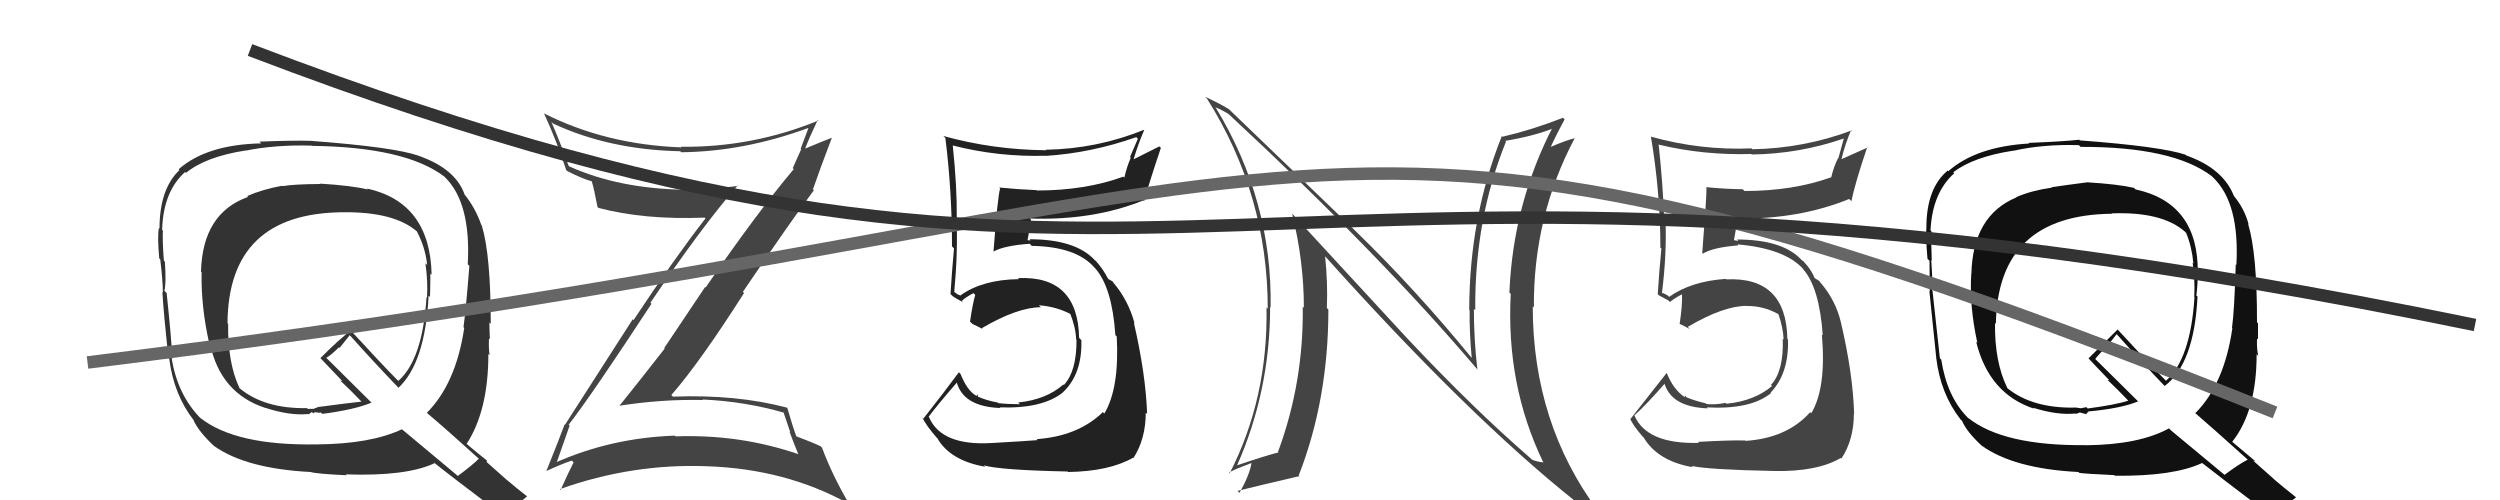
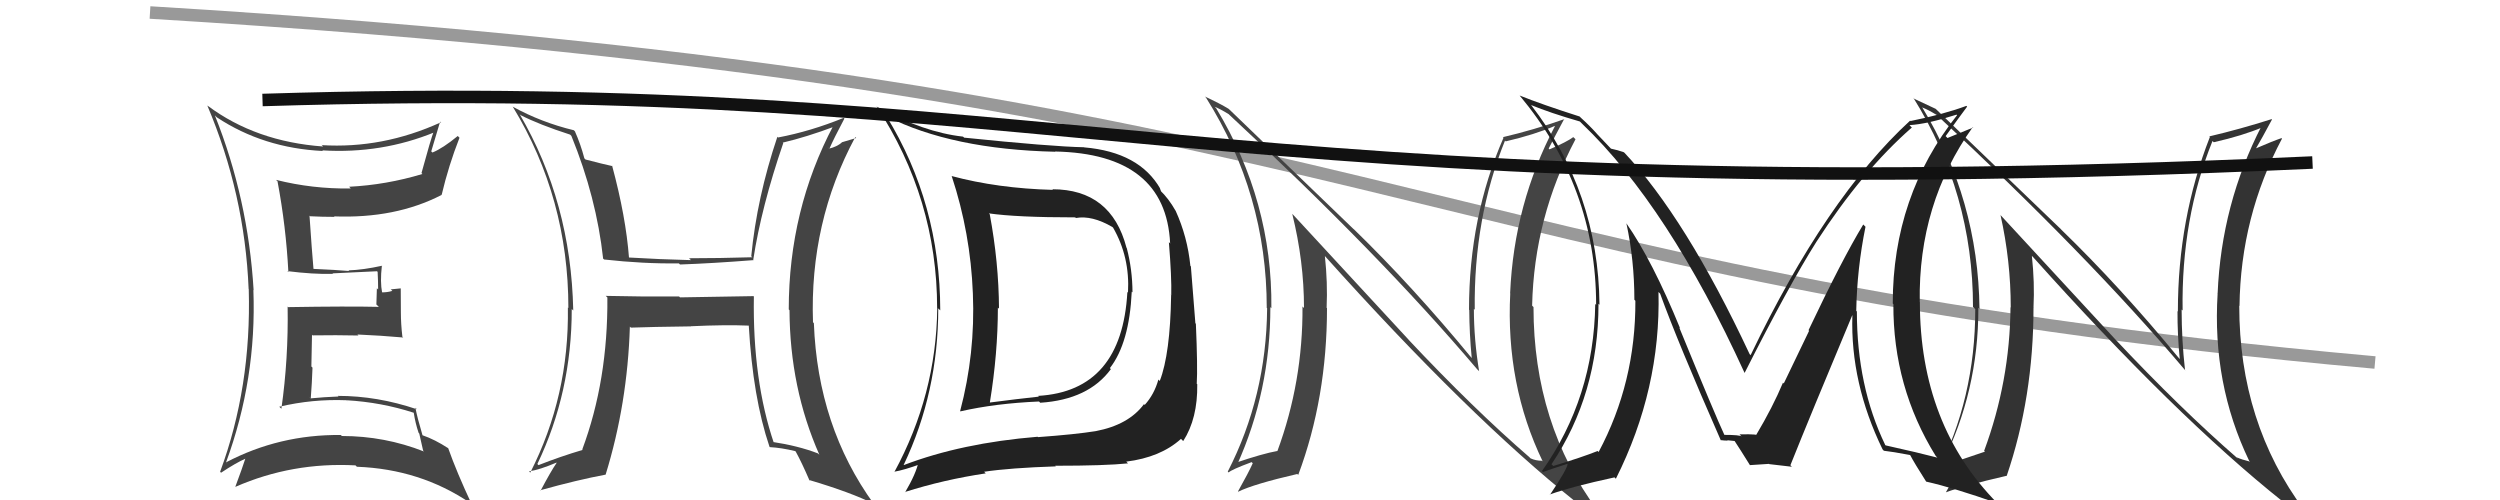
<svg xmlns="http://www.w3.org/2000/svg" width="200" height="40" viewBox="0,0,200,40">
-   <path fill="#444" d="M112.58 27.07L103.51 17.24L103.37 17.10Q104.31 20.89 104.31 24.62L104.27 24.58L104.22 24.53Q104.30 30.59 102.24 36.15L102.15 36.06L102.28 36.19Q101.22 36.46 98.98 37.22L98.96 37.20L98.97 37.22Q101.61 31.25 101.61 24.55L101.67 24.61L101.65 24.59Q101.79 16.09 97.29 8.66L97.30 8.66L97.21 8.58Q97.61 8.71 98.30 9.13L98.31 9.15L98.23 9.07Q110.37 20.33 118.21 29.58L118.32 29.69L118.19 29.55Q117.91 27.14 117.91 24.71L117.92 24.72L118.02 24.82Q117.96 17.53 120.48 11.33L120.56 11.41L120.42 11.27Q122.87 10.86 124.47 10.18L124.45 10.16L124.30 10.01Q121.05 16.24 120.75 23.40L120.78 23.43L120.86 23.51Q120.47 30.77 123.44 36.94L123.51 37.01L123.49 36.99Q122.96 36.95 122.54 36.76L122.49 36.71L122.42 36.64Q117.84 32.67 112.62 27.11L112.60 27.09ZM126.14 40.21L126.13 40.20L126.11 40.18Q126.62 40.38 127.04 40.57L126.93 40.47L127.87 40.91L127.88 40.92Q122.62 33.87 122.62 24.51L122.74 24.63L122.71 24.60Q122.66 17.32 125.97 11.07L125.86 10.96L125.96 11.06Q125.25 11.23 123.85 11.84L123.80 11.79L123.97 11.96Q124.33 11.11 125.17 9.55L125.02 9.40L125.04 9.42Q122.64 10.37 120.20 10.94L120.24 10.98L120.15 10.88Q117.54 17.38 117.54 24.80L117.51 24.76L117.57 24.83Q117.55 26.67 117.74 28.65L117.74 28.65L117.80 28.71Q113.22 23.11 108.46 18.50L108.34 18.38L98.36 8.78L98.31 8.73Q97.63 8.31 96.41 7.74L96.47 7.80L96.56 7.89Q101.42 15.60 101.42 24.70L101.27 24.55L101.32 24.61Q101.45 31.85 98.37 37.87L98.29 37.79L98.32 37.82Q98.54 37.63 100.18 37.02L100.13 36.96L100.13 36.97Q100.00 37.94 99.16 39.42L99.11 39.38L99.01 39.27Q100.50 38.89 103.96 38.09L103.86 37.99L103.90 38.03Q106.27 31.95 106.27 24.76L106.13 24.62L106.15 24.63Q106.23 22.63 106.01 20.50L106.04 20.53L105.97 20.46Q117.45 33.27 126.05 40.12Z" />
-   <path fill="#111" d="M167.08 14.74L166.99 14.65L166.94 14.59Q165.08 14.83 164.12 14.98L164.16 15.02L164.15 15.01Q162.52 15.24 161.30 15.77L161.26 15.74L161.32 15.79Q157.82 17.24 157.71 21.92L157.57 21.79L157.70 21.91Q157.54 24.50 158.19 27.43L158.12 27.36L158.09 27.33Q159.12 31.52 162.74 32.70L162.71 32.68L162.65 32.62Q164.59 33.23 166.04 33.08L166.08 33.11L166.41 32.99L166.43 33.01Q166.70 33.09 166.89 33.13L166.90 33.14L166.91 33.15Q166.92 33.01 167.08 32.97L167.20 33.10L167.03 32.92Q169.68 32.68 171.05 32.11L171.21 32.27L167.45 28.55L167.62 28.72Q167.90 28.35 168.51 27.74L168.53 27.76L169.33 26.73L169.46 26.87Q171.25 28.88 173.23 30.94L173.32 31.03L173.17 30.88Q175.54 29.10 175.80 23.73L175.87 23.79L175.71 23.64Q175.82 22.75 175.82 21.84L175.94 21.96L175.82 21.85Q175.90 16.25 170.84 15.15L170.77 15.08L170.72 15.03Q169.43 14.73 166.92 14.58ZM179.69 36.64L179.83 36.78L179.82 36.77Q179.14 37.11 177.96 37.99L177.93 37.96L173.70 34.45L173.52 34.27Q171.13 35.58 166.87 35.62L166.80 35.55L166.86 35.61Q160.27 35.68 157.45 33.43L157.52 33.50L157.43 33.42Q155.76 31.74 155.30 28.77L155.18 28.65L155.19 28.66Q154.98 26.85 154.60 23.27L154.66 23.34L154.58 23.25Q154.62 22.57 154.50 20.82L154.49 20.80L154.54 20.86Q154.48 19.39 154.52 18.51L154.43 18.43L154.44 18.43Q154.59 15.42 156.34 13.86L156.34 13.86L156.26 13.78Q157.88 12.54 161.08 12.05L161.04 12.01L161.09 12.06Q163.41 11.53 166.31 11.61L166.37 11.67L166.45 11.75Q173.82 11.73 176.94 14.09L177.10 14.25L177.09 14.24Q179.18 16.29 178.91 21.20L178.88 21.17L178.86 21.15Q178.75 24.89 178.56 26.22L178.46 26.12L178.59 26.25Q177.94 30.74 175.62 33.06L175.48 32.92L175.52 32.96Q177.12 34.34 179.86 36.81ZM174.91 12.44L175.01 12.54L174.85 12.38Q172.90 11.72 166.39 11.23L166.31 11.15L166.33 11.18Q165.07 11.32 162.29 11.43L162.30 11.44L162.34 11.48Q158.12 11.72 155.87 13.69L155.86 13.68L155.82 13.64Q154.11 15.06 154.11 18.22L154.10 18.20L154.11 18.21Q154.05 18.99 154.20 20.71L154.29 20.79L154.36 20.86Q154.38 22.44 154.38 23.32L154.44 23.38L154.35 23.29Q154.52 25.05 154.90 28.63L154.88 28.62L154.90 28.64Q155.24 31.49 156.84 33.55L156.84 33.55L156.97 33.68Q157.31 34.51 158.53 35.65L158.47 35.60L158.52 35.64Q161.10 37.50 166.27 37.76L166.44 37.93L166.34 37.83Q166.75 37.90 169.15 38.01L169.06 37.92L169.19 38.06Q173.89 38.11 176.17 37.04L176.16 37.03L176.16 37.03Q177.11 37.79 181.83 41.37L181.78 41.32L181.87 41.41Q182.38 40.78 183.68 39.79L183.67 39.78L183.64 39.75Q182.73 39.03 181.93 38.35L181.92 38.33L180.24 36.84L180.46 36.92L180.50 36.96Q179.83 36.40 178.61 35.37L178.60 35.36L178.58 35.34Q180.53 32.88 180.53 28.35L180.47 28.28L180.66 28.47Q180.53 27.92 180.56 27.08L180.56 27.08L180.64 27.15Q180.64 26.29 180.64 25.87L180.61 25.83L180.56 25.78Q180.57 20.28 179.85 17.92L179.94 18.01L179.89 17.96Q179.58 16.73 178.70 15.66L178.59 15.55L178.71 15.67Q177.84 13.47 174.91 12.44ZM168.82 16.94L168.98 17.09L168.95 17.07Q172.95 16.92 174.78 18.52L174.89 18.63L174.89 18.63Q175.35 19.74 175.47 21.07L175.48 21.09L175.41 21.01Q175.61 22.40 175.54 23.77L175.56 23.79L175.56 23.79Q175.23 28.75 173.28 30.46L173.14 30.31L173.21 30.39Q171.93 29.11 169.42 26.37L169.49 26.44L169.41 26.36Q168.64 27.11 167.08 28.67L166.99 28.58L167.12 28.71Q167.53 29.16 168.67 30.34L168.75 30.42L168.60 30.39L168.68 30.47Q169.26 31.00 170.28 32.07L170.28 32.06L170.27 32.05Q169.33 32.37 167.01 32.68L166.91 32.57L166.47 32.66L165.97 32.59L165.98 32.63L165.96 32.61Q162.54 32.66 160.56 31.03L160.55 31.01L160.59 31.05Q159.56 28.96 159.60 25.84L159.65 25.89L159.67 25.91Q159.81 17.18 168.98 17.10Z" />
-   <path fill="#222" d="M79.37 35.45L79.38 35.46L79.36 35.44Q75.31 35.69 74.32 33.37L74.20 33.25L74.29 33.34Q75.02 32.36 76.58 30.57L76.46 30.45L76.52 30.51Q77.02 32.53 80.02 32.64L80.08 32.69L79.97 32.59Q83.41 32.71 85.05 31.38L85.04 31.38L85.04 31.38Q86.59 29.91 86.51 27.21L86.35 27.05L86.33 27.03Q86.23 22.02 81.44 22.25L81.51 22.33L81.52 22.33Q78.59 22.37 76.84 23.63L76.86 23.65L76.61 23.55L76.33 23.35L76.34 23.36Q76.64 20.15 76.52 17.41L76.69 17.58L76.54 17.43Q76.57 14.94 76.22 11.63L76.10 11.51L76.23 11.64Q79.86 12.57 83.67 12.46L83.69 12.48L83.69 12.47Q87.33 12.23 90.90 10.97L91.03 11.10L90.40 12.56L90.46 12.62Q90.14 13.36 89.95 14.20L89.96 14.22L89.87 14.13Q86.83 15.24 82.95 15.24L82.85 15.14L82.92 15.21Q81.42 15.15 79.93 15.00L80.04 15.11L80.01 15.08Q79.82 15.65 79.48 20.11L79.51 20.13L79.49 20.12Q80.32 19.65 82.38 19.50L82.53 19.66L82.55 19.67Q86.11 19.73 87.56 21.41L87.65 21.50L87.60 21.45Q88.97 22.97 89.23 26.81L89.23 26.81L89.34 26.92Q89.56 31.06 88.35 33.08L88.35 33.08L88.23 32.97Q86.24 34.90 82.93 35.13L82.99 35.19L83.01 35.21Q82.02 35.29 79.36 35.44ZM85.27 37.58L85.31 37.62L85.45 37.76Q88.75 37.71 90.66 36.61L90.63 36.59L90.68 36.64Q91.66 35.10 91.66 33.01L91.74 33.09L91.77 33.12Q91.66 29.93 90.71 25.82L90.72 25.82L90.77 25.88Q90.26 23.99 89.04 22.58L89.12 22.66L89.26 22.84L89.00 22.51L88.65 22.31L88.65 22.31Q88.22 21.46 87.57 20.77L87.63 20.84L87.59 20.83L87.60 20.83Q86.06 19.14 82.36 19.14L82.45 19.23L82.18 19.22L82.20 19.24Q82.30 18.69 82.49 17.59L82.35 17.45L82.37 17.48Q87.43 17.66 91.47 16.03L91.48 16.04L91.53 16.09Q91.92 14.65 92.87 11.83L92.75 11.71L90.72 12.73L90.70 12.70Q91.05 11.53 91.54 10.39L91.60 10.45L91.53 10.38Q87.77 11.91 83.65 11.98L83.57 11.90L83.69 12.02Q79.43 11.98 75.47 10.88L75.61 11.02L75.63 11.04Q76.16 15.30 76.16 19.71L76.33 19.88L76.32 19.88Q76.16 21.61 76.04 23.52L76.07 23.55L76.22 23.70Q76.47 23.87 77.04 24.18L77.07 24.20L76.94 24.08Q77.23 23.79 77.88 23.45L77.91 23.49L78.02 23.59Q77.83 24.20 77.60 25.73L77.76 25.88L77.80 25.92Q78.20 26.10 78.62 26.33L78.60 26.31L78.55 26.25Q81.41 24.58 83.27 24.58L83.09 24.40L83.11 24.42Q84.55 24.53 85.73 25.17L85.74 25.18L85.60 25.05Q86.06 26.19 86.09 27.14L86.08 27.13L86.12 27.17Q86.14 29.70 85.11 30.80L85.19 30.87L85.07 30.76Q83.70 31.97 81.45 32.20L81.55 32.30L81.59 32.34Q80.55 32.33 79.86 32.25L79.89 32.28L79.81 32.20Q78.94 32.05 78.18 31.71L78.24 31.77L78.20 31.54L78.11 31.68L78.08 31.65Q77.37 31.24 76.84 29.91L76.71 29.78L76.71 29.78Q75.55 31.36 73.87 33.49L73.73 33.35L73.80 33.43Q74.12 34.08 74.95 35.03L74.96 35.03L74.98 35.05Q76.01 36.85 78.82 37.34L78.75 37.27L78.71 37.23Q80.04 37.61 85.41 37.72Z" />
-   <path fill="#444" d="M45.40 33.88L45.58 34.05L45.50 33.97Q47.36 31.57 52.12 24.30L52.00 24.18L52.03 24.22Q56.16 18.11 59.02 14.83L59.04 14.86L59.06 14.87Q56.95 15.16 54.86 15.16L54.85 15.16L54.87 15.18Q49.55 15.11 45.56 13.32L45.53 13.30L45.49 13.26Q44.79 11.31 44.11 9.75L44.20 9.84L44.26 9.89Q48.74 11.98 54.42 12.10L54.37 12.05L54.50 12.18Q59.51 12.13 64.69 10.23L64.73 10.27L64.68 10.22Q64.36 11.11 64.05 11.91L64.09 11.95L63.42 13.45L63.50 13.53Q60.44 17.17 56.45 23.00L56.41 22.96L53.14 27.84L53.18 27.88Q51.38 30.19 49.55 32.47L49.52 32.44L49.54 32.46Q52.93 31.93 56.24 32.00L56.33 32.09L56.20 31.96Q59.58 32.11 62.74 33.02L62.67 32.95L63.23 34.61L63.16 34.54Q63.51 35.47 63.85 36.30L63.87 36.32L63.89 36.34Q59.18 34.72 54.04 34.91L54.03 34.90L53.99 34.85Q48.84 35.03 44.34 37.05L44.47 37.17L44.47 37.18Q44.85 36.11 45.57 34.05ZM43.77 37.77L43.81 37.81L43.69 37.69Q44.94 37.11 45.74 36.85L45.83 36.93L45.89 36.99Q45.53 37.67 44.85 39.19L44.75 39.10L44.79 39.13Q50.57 37.07 56.55 37.30L56.50 37.25L56.55 37.30Q62.85 37.51 67.88 40.29L67.96 40.37L67.96 40.37Q66.56 37.98 65.76 35.81L65.62 35.67L65.66 35.71Q65.11 35.43 63.59 34.86L63.73 35.00L63.75 35.02Q63.40 34.10 62.98 32.61L62.95 32.59L62.99 32.62Q58.94 31.54 53.84 31.73L53.76 31.66L53.71 31.60Q55.98 29.00 59.52 23.45L59.46 23.38L59.43 23.35Q63.21 17.77 65.11 15.22L64.92 15.03L65.04 15.14Q65.52 13.73 66.55 11.02L66.49 10.96L66.55 11.02Q65.81 11.30 64.36 11.91L64.41 11.96L64.39 11.94Q64.70 11.11 65.42 9.59L65.45 9.62L65.48 9.64Q60.19 11.81 54.48 11.74L54.50 11.77L54.52 11.79Q48.45 11.57 43.50 9.06L43.59 9.15L43.53 9.09Q44.56 11.34 45.29 13.59L45.31 13.62L45.39 13.69Q46.56 14.29 47.35 14.51L47.23 14.39L47.34 14.50Q47.53 15.11 47.80 16.56L47.76 16.51L47.87 16.63Q51.51 17.60 56.38 17.41L56.42 17.45L56.44 17.47Q53.99 20.62 50.68 25.61L50.62 25.54L45.20 33.98L45.17 33.95Q44.73 35.15 43.70 37.70Z" />
-   <path fill="#333" d="M25.60 14.69L25.59 14.68L25.63 14.72Q23.55 14.73 22.60 14.89L22.60 14.89L22.57 14.86Q21.00 15.15 19.78 15.68L19.74 15.65L19.85 15.75Q16.20 17.05 16.08 21.73L16.28 21.93L16.13 21.77Q16.07 24.46 16.72 27.39L16.79 27.46L16.80 27.48Q17.62 31.46 21.24 32.64L21.17 32.57L21.23 32.63Q23.21 33.27 24.66 33.12L24.69 33.15L24.95 32.96L25.07 33.08Q25.13 32.95 25.32 32.99L25.31 32.97L25.34 33.00Q25.52 33.04 25.67 33.00L25.71 33.04L25.79 33.11Q28.35 32.78 29.72 32.21L29.74 32.23L26.19 28.71L26.10 28.63Q26.51 28.39 27.12 27.78L27.17 27.83L27.98 26.81L27.96 26.79Q29.84 28.90 31.82 30.96L31.74 30.88L31.88 31.02Q34.02 29.01 34.29 23.65L34.37 23.73L34.40 23.75Q34.43 22.80 34.43 21.88L34.36 21.81L34.53 21.98Q34.41 16.19 29.35 15.08L29.41 15.15L29.42 15.16Q28.11 14.84 25.60 14.69ZM38.37 36.75L38.30 36.68L38.31 36.69Q37.80 37.21 36.62 38.08L36.54 38.00L32.19 34.37L32.16 34.34Q29.64 35.52 25.38 35.55L25.48 35.66L25.37 35.55Q18.83 35.67 16.01 33.42L16.07 33.48L16.11 33.53Q14.19 31.60 13.73 28.63L13.76 28.66L13.79 28.69Q13.71 27.01 13.33 23.43L13.31 23.42L13.15 23.26Q13.31 22.69 13.19 20.94L13.14 20.88L13.11 20.85Q12.99 19.32 13.03 18.45L13.09 18.51L12.97 18.39Q13.06 15.32 14.81 13.76L14.88 13.83L14.88 13.83Q16.44 12.54 19.64 12.04L19.64 12.04L19.65 12.05Q22.03 11.57 24.92 11.65L24.90 11.63L24.95 11.67Q32.42 11.76 35.54 14.12L35.63 14.21L35.60 14.18Q37.69 16.23 37.42 21.14L37.51 21.23L37.55 21.26Q37.27 24.83 37.08 26.16L37.09 26.18L37.14 26.23Q36.47 30.70 34.15 33.02L34.11 32.98L34.22 33.09Q35.66 34.30 38.40 36.78ZM33.60 12.56L33.46 12.42L33.50 12.46Q31.52 11.77 25.01 11.28L24.96 11.23L25.00 11.27Q23.54 11.22 20.76 11.33L20.87 11.44L20.90 11.47Q16.54 11.56 14.29 13.54L14.39 13.65L14.35 13.61Q12.76 15.13 12.76 18.29L12.74 18.27L12.71 18.25Q12.58 18.95 12.74 20.67L12.81 20.74L12.82 20.75Q13.03 22.52 13.03 23.40L12.96 23.33L12.99 23.36Q13.09 25.06 13.47 28.64L13.61 28.77L13.54 28.71Q13.91 31.59 15.51 33.64L15.54 33.67L15.48 33.62Q15.89 34.52 17.11 35.67L17.08 35.63L17.11 35.67Q19.66 37.49 24.84 37.76L25.03 37.95L24.84 37.76Q25.33 37.91 27.73 38.02L27.77 38.06L27.66 37.95Q32.48 38.12 34.76 37.06L34.84 37.14L34.66 36.96Q35.70 37.81 40.42 41.38L40.38 41.34L40.44 41.41Q40.87 40.70 42.17 39.71L42.30 39.84L42.17 39.71Q41.35 39.08 40.55 38.39L40.65 38.49L38.93 36.96L38.96 36.84L38.98 36.86Q38.50 36.50 37.28 35.47L37.28 35.47L37.33 35.51Q39.07 32.84 39.07 28.31L39.15 28.39L39.17 28.41Q39.08 27.90 39.12 27.06L39.14 27.09L39.19 27.14Q39.15 26.22 39.15 25.80L39.17 25.82L39.26 25.91Q39.26 20.39 38.54 18.03L38.56 18.05L38.51 18.01Q38.02 16.60 37.14 15.53L37.32 15.71L37.17 15.56Q36.44 13.50 33.51 12.47ZM27.55 17.09L27.40 16.94L27.43 16.98Q31.54 16.93 33.37 18.53L33.36 18.52L33.36 18.53Q34.05 19.87 34.17 21.20L34.07 21.10L34.03 21.06Q34.24 22.45 34.16 23.82L34.12 23.78L34.12 23.78Q33.81 28.76 31.87 30.47L31.78 30.39L31.70 30.31Q30.59 29.19 28.07 26.45L28.06 26.43L28.07 26.44Q27.19 27.09 25.63 28.65L25.71 28.73L25.72 28.74Q26.18 29.24 27.32 30.42L27.40 30.49L27.23 30.44L27.29 30.51Q27.91 31.08 28.94 32.15L28.81 32.02L28.92 32.13Q27.78 32.25 25.46 32.56L25.46 32.56L25.08 32.71L24.66 32.71L24.65 32.74L24.57 32.65Q21.16 32.71 19.18 31.07L19.17 31.06L19.16 31.05Q18.21 29.03 18.25 25.91L18.16 25.82L18.20 25.86Q18.26 17.05 27.43 16.98Z" />
-   <path fill="#444" d="M135.84 35.35L135.82 35.33L135.92 35.43Q131.74 35.55 130.75 33.23L130.76 33.24L130.75 33.23Q131.66 32.43 133.22 30.64L133.17 30.58L133.12 30.54Q133.62 32.56 136.62 32.67L136.70 32.75L136.54 32.59Q140.05 32.78 141.68 31.45L141.74 31.51L141.65 31.41Q143.12 29.87 143.04 27.17L142.93 27.06L142.99 27.12Q142.90 22.12 138.11 22.35L138.08 22.33L138.07 22.31Q135.28 22.50 133.53 23.75L133.42 23.64L133.10 23.47L133.01 23.46L132.96 23.41Q133.35 20.30 133.24 17.56L133.10 17.42L133.13 17.45Q133.04 14.84 132.69 11.53L132.79 11.63L132.74 11.58Q136.30 12.43 140.10 12.32L140.25 12.47L140.14 12.36Q143.98 12.31 147.56 11.06L147.52 11.02L147.07 12.66L147.05 12.64Q146.69 13.35 146.50 14.18L146.46 14.14L146.50 14.18Q143.44 15.28 139.56 15.28L139.48 15.20L139.42 15.14Q137.96 15.12 136.48 14.97L136.55 15.05L136.52 15.01Q136.53 15.78 136.18 20.24L136.09 20.15L136.23 20.29Q137.03 19.79 139.08 19.63L138.94 19.50L139.00 19.55Q142.84 19.89 144.29 21.56L144.19 21.47L144.23 21.51Q145.55 22.98 145.82 26.82L145.77 26.77L145.75 26.76Q146.12 31.05 144.90 33.06L144.88 33.04L144.81 32.98Q142.96 35.05 139.65 35.27L139.53 35.16L139.61 35.24Q138.50 35.20 135.84 35.35ZM142.01 37.75L141.85 37.59L141.94 37.68Q145.36 37.75 147.26 36.64L147.31 36.69L147.31 36.69Q148.31 35.18 148.31 33.09L148.19 32.97L148.33 33.11Q148.24 29.93 147.28 25.82L147.38 25.91L147.28 25.82Q146.86 24.02 145.64 22.61L145.63 22.60L145.67 22.68L145.56 22.49L145.12 22.21L145.17 22.25Q144.93 21.60 144.28 20.91L144.22 20.85L144.18 20.85L144.14 20.81Q142.64 19.16 138.95 19.16L139.07 19.28L138.75 19.22L138.72 19.20Q138.81 18.64 139.01 17.54L139.09 17.62L138.95 17.48Q143.90 17.56 147.93 15.92L147.99 15.97L148.11 16.10Q148.42 14.59 149.38 11.77L149.41 11.80L147.30 12.74L147.31 12.75Q147.61 11.52 148.10 10.38L148.24 10.52L148.15 10.43Q144.30 11.87 140.19 11.94L140.18 11.93L140.12 11.87Q136.06 12.04 132.10 10.94L132.11 10.95L132.07 10.91Q132.83 15.40 132.83 19.82L132.88 19.86L132.91 19.89Q132.74 21.63 132.62 23.53L132.73 23.64L132.72 23.63Q132.91 23.74 133.48 24.04L133.55 24.12L133.60 24.16Q133.90 23.89 134.55 23.55L134.52 23.53L134.56 23.56Q134.60 24.40 134.37 25.92L134.28 25.83L134.35 25.90Q134.76 26.09 135.18 26.32L135.12 26.25L135.02 26.15Q137.87 24.47 139.73 24.47L139.77 24.51L139.74 24.48Q141.05 24.46 142.23 25.11L142.18 25.05L142.28 25.15Q142.65 26.21 142.69 27.17L142.62 27.09L142.62 27.10Q142.71 29.69 141.68 30.79L141.61 30.72L141.76 30.88Q140.37 32.07 138.12 32.30L138.02 32.20L138.05 32.23Q137.19 32.40 136.51 32.32L136.41 32.23L136.44 32.26Q135.51 32.05 134.75 31.71L134.88 31.84L134.86 31.63L134.77 31.76L134.79 31.78Q133.87 31.17 133.34 29.84L133.30 29.80L133.33 29.84Q132.13 31.37 130.45 33.50L130.45 33.50L130.41 33.46Q130.57 33.96 131.41 34.92L131.47 34.98L131.50 35.01Q132.62 36.89 135.44 37.38L135.44 37.38L135.32 37.27Q136.58 37.57 141.94 37.68Z" />
-   <path d="M7 29 C112 16,102 1,182 33" stroke="#666" fill="none" />
-   <path d="M20 4 C96 33,96 5,198 26" stroke="#333" fill="none" />
+   <path d="M12 1 C111 7,112 22,190 29" stroke="#999" fill="none" />
+   <path fill="#444" d="M60.24 23.65L60.28 23.69L54.40 23.79L54.33 23.72Q51.39 23.74 48.46 23.67L48.46 23.67L48.59 23.80Q48.64 30.44 46.58 35.96L46.62 36.00L46.62 35.99Q44.83 36.52 43.08 37.21L43.09 37.22L42.99 37.12Q45.74 31.38 45.74 24.72L45.82 24.80L45.86 24.84Q45.68 16.17 41.57 9.13L41.60 9.16L41.65 9.21Q43.13 9.97 45.61 10.77L45.65 10.81L45.71 10.87Q47.72 15.81 48.25 20.69L48.31 20.74L48.33 20.76Q51.46 21.11 54.31 21.07L54.32 21.08L54.40 21.16Q56.98 21.07 60.29 20.81L60.31 20.82L60.26 20.78Q60.91 16.55 62.66 11.45L62.57 11.36L62.62 11.41Q64.53 10.96 66.77 10.12L66.67 10.01L66.68 10.03Q63.10 16.80 63.10 24.76L63.11 24.76L63.16 24.82Q63.19 31.05 65.55 36.38L65.41 36.25L65.43 36.27Q63.84 35.66 61.78 35.35L61.91 35.48L61.93 35.50Q60.20 30.42 60.31 23.72ZM61.52 35.70L61.56 35.74L61.58 35.77Q62.51 35.82 63.62 36.09L63.76 36.23L63.66 36.13Q64.13 36.98 64.77 38.46L64.80 38.49L64.70 38.39Q68.11 39.40 69.90 40.31L69.80 40.21L69.90 40.31Q65.42 34.12 65.11 25.86L65.08 25.82L65.04 25.78Q64.76 17.78 68.42 10.97L68.50 11.04L67.32 11.39L67.34 11.41Q66.94 11.74 66.33 11.89L66.20 11.75L66.35 11.90Q66.72 11.05 67.55 9.49L67.58 9.51L67.49 9.43Q64.87 10.50 62.24 11.00L62.13 10.88L62.19 10.94Q60.55 15.82 60.10 20.50L60.13 20.53L60.18 20.58Q57.55 20.66 55.12 20.66L55.15 20.69L55.27 20.81Q52.81 20.75 50.30 20.60L50.21 20.51L50.32 20.62Q50.07 17.33 48.97 13.26L48.98 13.26L49.00 13.29Q48.29 13.14 46.84 12.76L46.76 12.68L46.75 12.67Q46.45 11.53 45.99 10.50L46.06 10.58L45.91 10.42Q43.30 9.79 41.01 8.53L40.92 8.45L41.03 8.55Q45.47 15.85 45.47 24.64L45.50 24.67L45.43 24.60Q45.54 31.68 42.42 37.81L42.46 37.84L42.32 37.71Q43.18 37.58 44.51 37.01L44.38 36.87L44.53 37.03Q44.05 37.73 43.25 39.25L43.37 39.37L43.22 39.22Q46.20 38.39 48.45 37.97L48.36 37.88L48.45 37.97Q50.20 32.30 50.39 26.13L50.44 26.18L50.47 26.21Q52.08 26.15 55.28 26.11L55.17 26.01L55.27 26.10Q58.03 25.97 59.94 26.05L59.95 26.06L59.90 26.02Q60.23 31.82 61.56 35.74Z" />
+   <path fill="#444" d="M17.19 9.23L17.31 9.35L17.35 9.39Q21.07 11.85 25.83 12.08L25.92 12.17L25.78 12.03Q30.53 12.32 34.79 10.57L34.73 10.51L34.71 10.49Q34.48 11.06 33.72 13.84L33.70 13.82L33.79 13.92Q30.90 14.79 27.93 14.94L28.00 15.01L28.06 15.08Q24.98 15.12 22.09 14.39L22.12 14.43L22.20 14.50Q22.88 18.11 23.07 21.77L23.07 21.77L22.99 21.69Q25.04 21.95 26.64 21.91L26.61 21.88L26.59 21.87Q27.76 21.82 30.16 21.70L30.18 21.72L30.21 21.75Q30.25 22.48 30.25 23.16L30.15 23.06L30.11 24.36L30.31 24.55Q27.85 24.49 23.05 24.57L22.98 24.50L23.01 24.52Q23.08 28.71 22.51 32.70L22.43 32.62L22.34 32.54Q24.99 31.91 27.73 32.02L27.85 32.15L27.72 32.02Q30.51 32.18 33.10 33.02L33.19 33.11L33.10 33.02Q33.23 33.87 33.49 34.63L33.54 34.68L33.85 36.05L33.92 36.12Q30.77 34.88 27.35 34.88L27.32 34.85L27.26 34.80Q22.34 34.75 18.08 36.99L18.21 37.12L18.08 37.00Q20.54 30.32 20.27 23.20L20.22 23.14L20.29 23.22Q19.85 15.89 17.19 9.23ZM17.70 37.83L17.64 37.77L17.68 37.82Q18.87 37.03 19.64 36.69L19.75 36.80L19.63 36.68Q19.40 37.40 18.83 38.93L18.94 39.03L18.85 38.94Q23.38 36.96 28.44 37.23L28.44 37.23L28.55 37.34Q33.62 37.53 37.62 40.24L37.71 40.33L37.75 40.37Q36.54 37.79 35.85 35.84L35.79 35.78L35.86 35.86Q34.79 35.16 33.80 34.82L33.88 34.90L33.80 34.82Q33.38 33.41 33.23 32.61L33.23 32.62L33.35 32.74Q30.19 31.67 27.03 31.67L27.11 31.75L27.08 31.72Q25.98 31.76 24.83 31.87L24.68 31.72L24.86 31.89Q24.96 30.63 25.00 29.41L24.91 29.32L24.96 26.78L25.01 26.83Q26.89 26.80 28.68 26.84L28.59 26.76L28.59 26.76Q30.47 26.84 32.26 27.00L32.19 26.94L32.19 26.93Q32.07 25.93 32.07 24.98L32.07 24.99L32.06 23.07L31.26 23.15L31.39 23.27Q31.01 23.39 30.55 23.39L30.38 23.21L30.57 23.41Q30.40 22.55 30.55 21.26L30.61 21.32L30.56 21.26Q29.06 21.59 27.88 21.63L27.79 21.54L27.93 21.68Q26.89 21.59 25.06 21.51L24.98 21.43L25.08 21.53Q24.95 20.07 24.76 17.25L24.90 17.39L24.81 17.30Q25.77 17.35 26.76 17.35L26.81 17.40L26.72 17.31Q31.63 17.50 35.32 15.60L35.15 15.43L35.33 15.60Q35.89 13.23 36.76 11.02L36.69 10.95L36.62 10.88Q35.43 11.86 34.60 12.20L34.57 12.18L34.50 12.11Q34.75 11.29 35.21 9.73L35.32 9.84L35.26 9.79Q30.61 11.91 25.73 11.61L25.67 11.54L25.85 11.72Q20.47 11.33 16.63 8.47L16.69 8.54L16.58 8.43Q19.58 15.51 19.89 23.12L19.88 23.11L19.90 23.13Q20.12 30.97 17.61 37.74Z" />
+   <path fill="#333" d="M169.18 27.10L159.99 17.15L160.04 17.20Q160.86 20.87 160.86 24.60L160.74 24.48L160.84 24.58Q160.79 30.51 158.73 36.07L158.86 36.19L158.80 36.13Q157.80 36.46 155.55 37.23L155.42 37.09L155.38 37.05Q158.27 31.34 158.27 24.64L158.21 24.58L158.36 24.73Q158.26 15.98 153.76 8.56L153.75 8.55L153.81 8.61Q154.24 8.77 154.92 9.19L154.86 9.13L154.79 9.06Q166.94 20.32 174.78 29.58L174.90 29.70L174.80 29.59Q174.53 27.19 174.53 24.76L174.55 24.78L174.61 24.84Q174.49 17.49 177.00 11.28L177.11 11.39L177.10 11.38Q179.43 10.85 181.03 10.17L180.95 10.09L180.93 10.07Q177.71 16.33 177.41 23.48L177.34 23.42L177.41 23.49Q176.96 30.69 179.93 36.86L179.95 36.88L180.00 36.93Q179.34 36.77 178.92 36.58L179.02 36.67L179.02 36.68Q174.40 32.66 169.19 27.11L169.24 27.16ZM182.71 40.21L182.62 40.12L182.58 40.08Q183.09 40.28 183.51 40.47L183.53 40.50L184.44 40.91L184.34 40.81Q179.14 33.82 179.14 24.46L179.31 24.63L179.16 24.48Q179.25 17.33 182.56 11.09L182.52 11.05L182.52 11.05Q181.86 11.27 180.45 11.88L180.47 11.89L180.47 11.89Q180.92 11.13 181.76 9.56L181.71 9.52L181.73 9.53Q179.18 10.34 176.75 10.91L176.75 10.92L176.79 10.96Q174.23 17.49 174.23 24.92L174.10 24.79L174.20 24.89Q174.19 26.74 174.38 28.72L174.42 28.76L174.32 28.66Q169.62 22.94 164.86 18.33L164.93 18.39L154.92 8.77L154.86 8.71Q154.36 8.48 153.15 7.91L153.05 7.80L153.06 7.81Q157.84 15.46 157.84 24.56L157.84 24.55L158.02 24.73Q158.03 31.86 154.94 37.87L154.82 37.75L154.89 37.82Q155.06 37.57 156.70 36.96L156.85 37.12L156.89 37.15Q156.52 37.89 155.68 39.37L155.64 39.33L155.69 39.38Q157.04 38.87 160.50 38.07L160.48 38.04L160.53 38.09Q162.68 31.79 162.68 24.60L162.73 24.65L162.68 24.59Q162.78 22.60 162.55 20.47L162.50 20.42L162.63 20.55Q174.02 33.27 182.63 40.13Z" />
+   <path fill="#444" d="M112.74 27.23L103.47 17.20L103.38 17.11Q104.32 20.91 104.32 24.64L104.26 24.58L104.20 24.52Q104.24 30.54 102.19 36.09L102.15 36.06L102.18 36.08Q101.04 36.28 98.80 37.04L98.82 37.06L98.96 37.20Q101.63 31.28 101.63 24.57L101.68 24.62L101.71 24.66Q101.80 16.10 97.30 8.67L97.18 8.55L97.17 8.54Q97.61 8.71 98.29 9.13L98.29 9.12L98.31 9.15Q110.34 20.30 118.18 29.55L118.27 29.63L118.33 29.70Q117.91 27.14 117.91 24.71L117.92 24.72L117.98 24.78Q117.89 17.46 120.40 11.25L120.50 11.35L120.46 11.31Q122.77 10.77 124.37 10.08L124.44 10.15L124.39 10.10Q121.12 16.31 120.81 23.46L120.84 23.49L120.82 23.47Q120.45 30.76 123.42 36.92L123.34 36.84L123.36 36.86Q122.86 36.86 122.45 36.67L122.38 36.61L122.38 36.60Q117.86 32.69 112.64 27.13L112.72 27.21ZM126.16 40.23L125.97 40.05L125.99 40.06Q126.49 40.26 126.91 40.45L126.93 40.46L127.76 40.80L127.83 40.87Q122.68 33.93 122.68 24.57L122.73 24.62L122.57 24.45Q122.73 17.39 126.04 11.14L125.91 11.01L125.86 10.97Q125.37 11.34 123.96 11.95L123.87 11.86L123.89 11.89Q124.30 11.08 125.14 9.51L125.17 9.55L125.15 9.53Q122.68 10.40 120.24 10.97L120.23 10.97L120.28 11.02Q117.52 17.35 117.52 24.78L117.56 24.81L117.54 24.79Q117.55 26.68 117.74 28.66L117.85 28.76L117.75 28.66Q113.02 22.91 108.27 18.30L108.32 18.36L98.35 8.76L98.28 8.70Q97.61 8.29 96.39 7.72L96.48 7.81L96.48 7.81Q101.34 15.53 101.34 24.63L101.30 24.58L101.37 24.66Q101.31 31.71 98.22 37.73L98.30 37.80L98.29 37.80Q98.49 37.58 100.13 36.97L100.16 37.00L100.22 37.06Q99.88 37.82 99.04 39.31L99.17 39.43L99.07 39.33Q100.32 38.72 103.78 37.92L103.85 37.98L103.86 37.99Q106.16 31.84 106.16 24.65L106.13 24.62L106.13 24.61Q106.22 22.61 105.99 20.48L105.99 20.48L105.96 20.45Q117.51 33.33 126.11 40.19Z" />
+   <path fill="#222" d="M84.10 15.06L84.25 15.20L84.23 15.19Q79.81 15.07 76.12 14.08L76.21 14.17L76.14 14.10Q77.64 18.64 77.83 23.48L77.88 23.53L77.83 23.48Q78.03 28.29 76.81 32.89L76.85 32.93L76.83 32.91Q79.62 32.27 83.12 32.12L83.13 32.13L83.22 32.22Q87.08 31.97 88.87 29.53L88.91 29.57L88.79 29.45Q90.35 27.44 90.54 23.33L90.65 23.43L90.60 23.38Q90.59 21.55 90.14 19.84L90.15 19.85L90.12 19.82Q88.90 15.14 84.18 15.14ZM72.21 37.08L72.30 37.17L72.30 37.18Q75.06 31.37 75.06 24.67L75.11 24.72L75.22 24.83Q75.21 16.29 70.91 9.29L70.90 9.28L70.93 9.31Q76.16 11.95 84.42 12.14L84.39 12.11L84.40 12.12Q93.26 12.30 93.61 19.46L93.67 19.53L93.51 19.37Q93.74 22.18 93.70 23.62L93.60 23.53L93.69 23.62Q93.62 28.31 92.78 30.48L92.69 30.38L92.67 30.37Q92.34 31.55 91.58 32.39L91.51 32.33L91.52 32.33Q90.29 33.99 87.66 34.49L87.58 34.41L87.66 34.49Q86.05 34.75 83.04 34.97L83.06 34.99L83.01 34.94Q76.93 35.44 72.32 37.20ZM90.11 36.94L90.14 36.97L90.10 36.93Q92.84 36.59 94.48 35.11L94.64 35.27L94.66 35.28Q95.82 33.48 95.78 30.74L95.70 30.65L95.74 30.69Q95.82 29.40 95.67 25.90L95.63 25.86L95.27 21.31L95.23 21.27Q95.00 18.95 94.05 16.86L94.03 16.84L94.04 16.85Q93.49 15.88 92.81 15.23L92.89 15.32L92.79 15.06L92.83 15.11Q91.15 12.17 86.74 11.79L86.82 11.88L86.73 11.78Q84.13 11.73 77.12 11.01L77.12 11.00L77.04 10.93Q73.88 10.58 70.18 8.56L70.12 8.50L70.12 8.50Q74.97 15.90 74.97 24.65L74.95 24.63L74.98 24.66Q74.90 31.59 71.55 37.76L71.57 37.77L71.53 37.74Q72.35 37.60 73.68 37.11L73.58 37.01L73.49 36.92Q73.29 37.89 72.41 39.38L72.37 39.34L72.39 39.36Q75.51 38.37 78.86 37.87L78.81 37.82L78.73 37.74Q80.81 37.43 84.47 37.31L84.47 37.32L84.42 37.26Q88.41 37.26 90.24 37.07ZM90.31 23.48L90.13 23.29L90.19 23.36Q89.75 31.28 83.05 31.67L83.13 31.75L83.11 31.73Q81.26 31.93 79.20 32.20L79.07 32.07L79.19 32.19Q79.83 28.26 79.83 24.61L79.95 24.72L79.92 24.69Q79.90 20.99 79.18 17.14L79.02 16.98L79.11 17.07Q81.34 17.39 86.02 17.39L86.03 17.40L86.07 17.44Q87.36 17.21 88.99 18.16L89.14 18.30L89.04 18.20Q90.40 20.55 90.24 23.41Z" />
+   <path fill="#222" d="M149.14 18.04L149.16 18.06L149.06 17.96Q147.35 20.78 144.68 26.42L144.73 26.46L142.70 30.68L142.64 30.61Q141.82 32.57 140.48 34.82L140.56 34.89L140.55 34.88Q140.83 34.71 139.16 34.75L139.19 34.78L139.33 34.92Q139.20 34.79 137.94 34.79L138.10 34.94L137.95 34.79Q137.27 33.35 134.34 26.20L134.44 26.30L134.41 26.27Q132.20 20.86 130.10 17.85L130.14 17.88L130.11 17.86Q130.75 20.82 130.75 23.98L130.84 24.07L130.83 24.06Q130.86 30.60 127.89 36.16L127.89 36.16L127.81 36.08Q126.62 36.56 124.26 37.28L124.19 37.21L124.12 37.14Q127.88 31.54 127.88 24.30L127.98 24.40L127.96 24.39Q127.87 15.35 122.47 8.38L122.42 8.34L122.48 8.40Q124.03 9.04 126.39 9.72L126.51 9.84L126.57 9.90Q133.47 16.50 139.56 29.82L139.58 29.84L139.57 29.83Q143.10 22.85 145.31 19.35L145.39 19.43L145.31 19.35Q148.99 13.66 152.95 10.20L152.87 10.13L152.76 10.01Q154.17 9.93 156.53 9.17L156.51 9.16L156.57 9.21Q151.42 15.68 151.42 24.28L151.47 24.33L151.47 24.33Q151.44 30.96 154.86 36.48L154.93 36.55L154.99 36.61Q153.59 36.24 150.85 35.63L150.80 35.58L150.81 35.58Q148.55 30.89 148.55 24.92L148.39 24.75L148.50 24.87Q148.56 21.49 149.24 18.14ZM150.62 35.96L150.67 36.02L150.71 36.06Q151.36 36.13 152.80 36.40L152.84 36.44L152.81 36.40Q153.15 37.05 154.10 38.54L154.10 38.54L154.10 38.53Q156.31 39.03 159.77 40.25L159.84 40.31L159.81 40.28Q153.59 33.99 153.59 24.16L153.56 24.14L153.58 24.16Q153.45 16.30 157.82 10.17L157.86 10.20L155.80 11.04L155.65 10.89Q156.72 9.40 157.37 8.53L157.28 8.44L157.31 8.47Q155.48 9.15 152.85 9.68L152.85 9.69L152.81 9.65Q146.10 15.81 140.05 28.41L140.06 28.42L139.97 28.33Q134.86 17.42 129.91 12.17L129.97 12.24L129.91 12.18Q129.44 12.01 128.87 11.89L128.96 11.98L127.70 10.65L127.77 10.72Q127.15 10.03 126.47 9.42L126.49 9.44L126.37 9.32Q123.36 8.36 121.57 7.64L121.66 7.73L121.57 7.64Q127.69 14.98 127.69 24.38L127.68 24.38L127.62 24.31Q127.51 31.82 123.36 37.68L123.43 37.75L123.44 37.76Q124.11 37.52 125.41 37.10L125.49 37.19L125.41 37.10Q125.41 37.48 124.00 39.58L123.95 39.53L123.98 39.56Q125.66 38.95 129.16 38.19L129.24 38.27L129.27 38.30Q132.87 31.13 132.68 23.36L132.81 23.49L132.81 23.49Q134.21 27.36 137.67 35.24L137.72 35.29L137.64 35.21Q137.98 35.25 138.21 35.25L138.19 35.22L138.77 35.28L138.75 35.25Q139.20 35.93 140.00 37.22L139.92 37.14L139.99 37.21Q141.52 37.11 141.52 37.11L141.68 37.27L141.54 37.13Q142.70 37.26 143.35 37.34L143.24 37.23L143.23 37.22Q144.83 33.22 148.18 25.22L148.20 25.25L148.19 25.24Q148.02 30.63 150.61 35.96Z" />
+   <path d="M21 8 C85 6,97 17,185 13" stroke="#111" fill="none" />
</svg>
